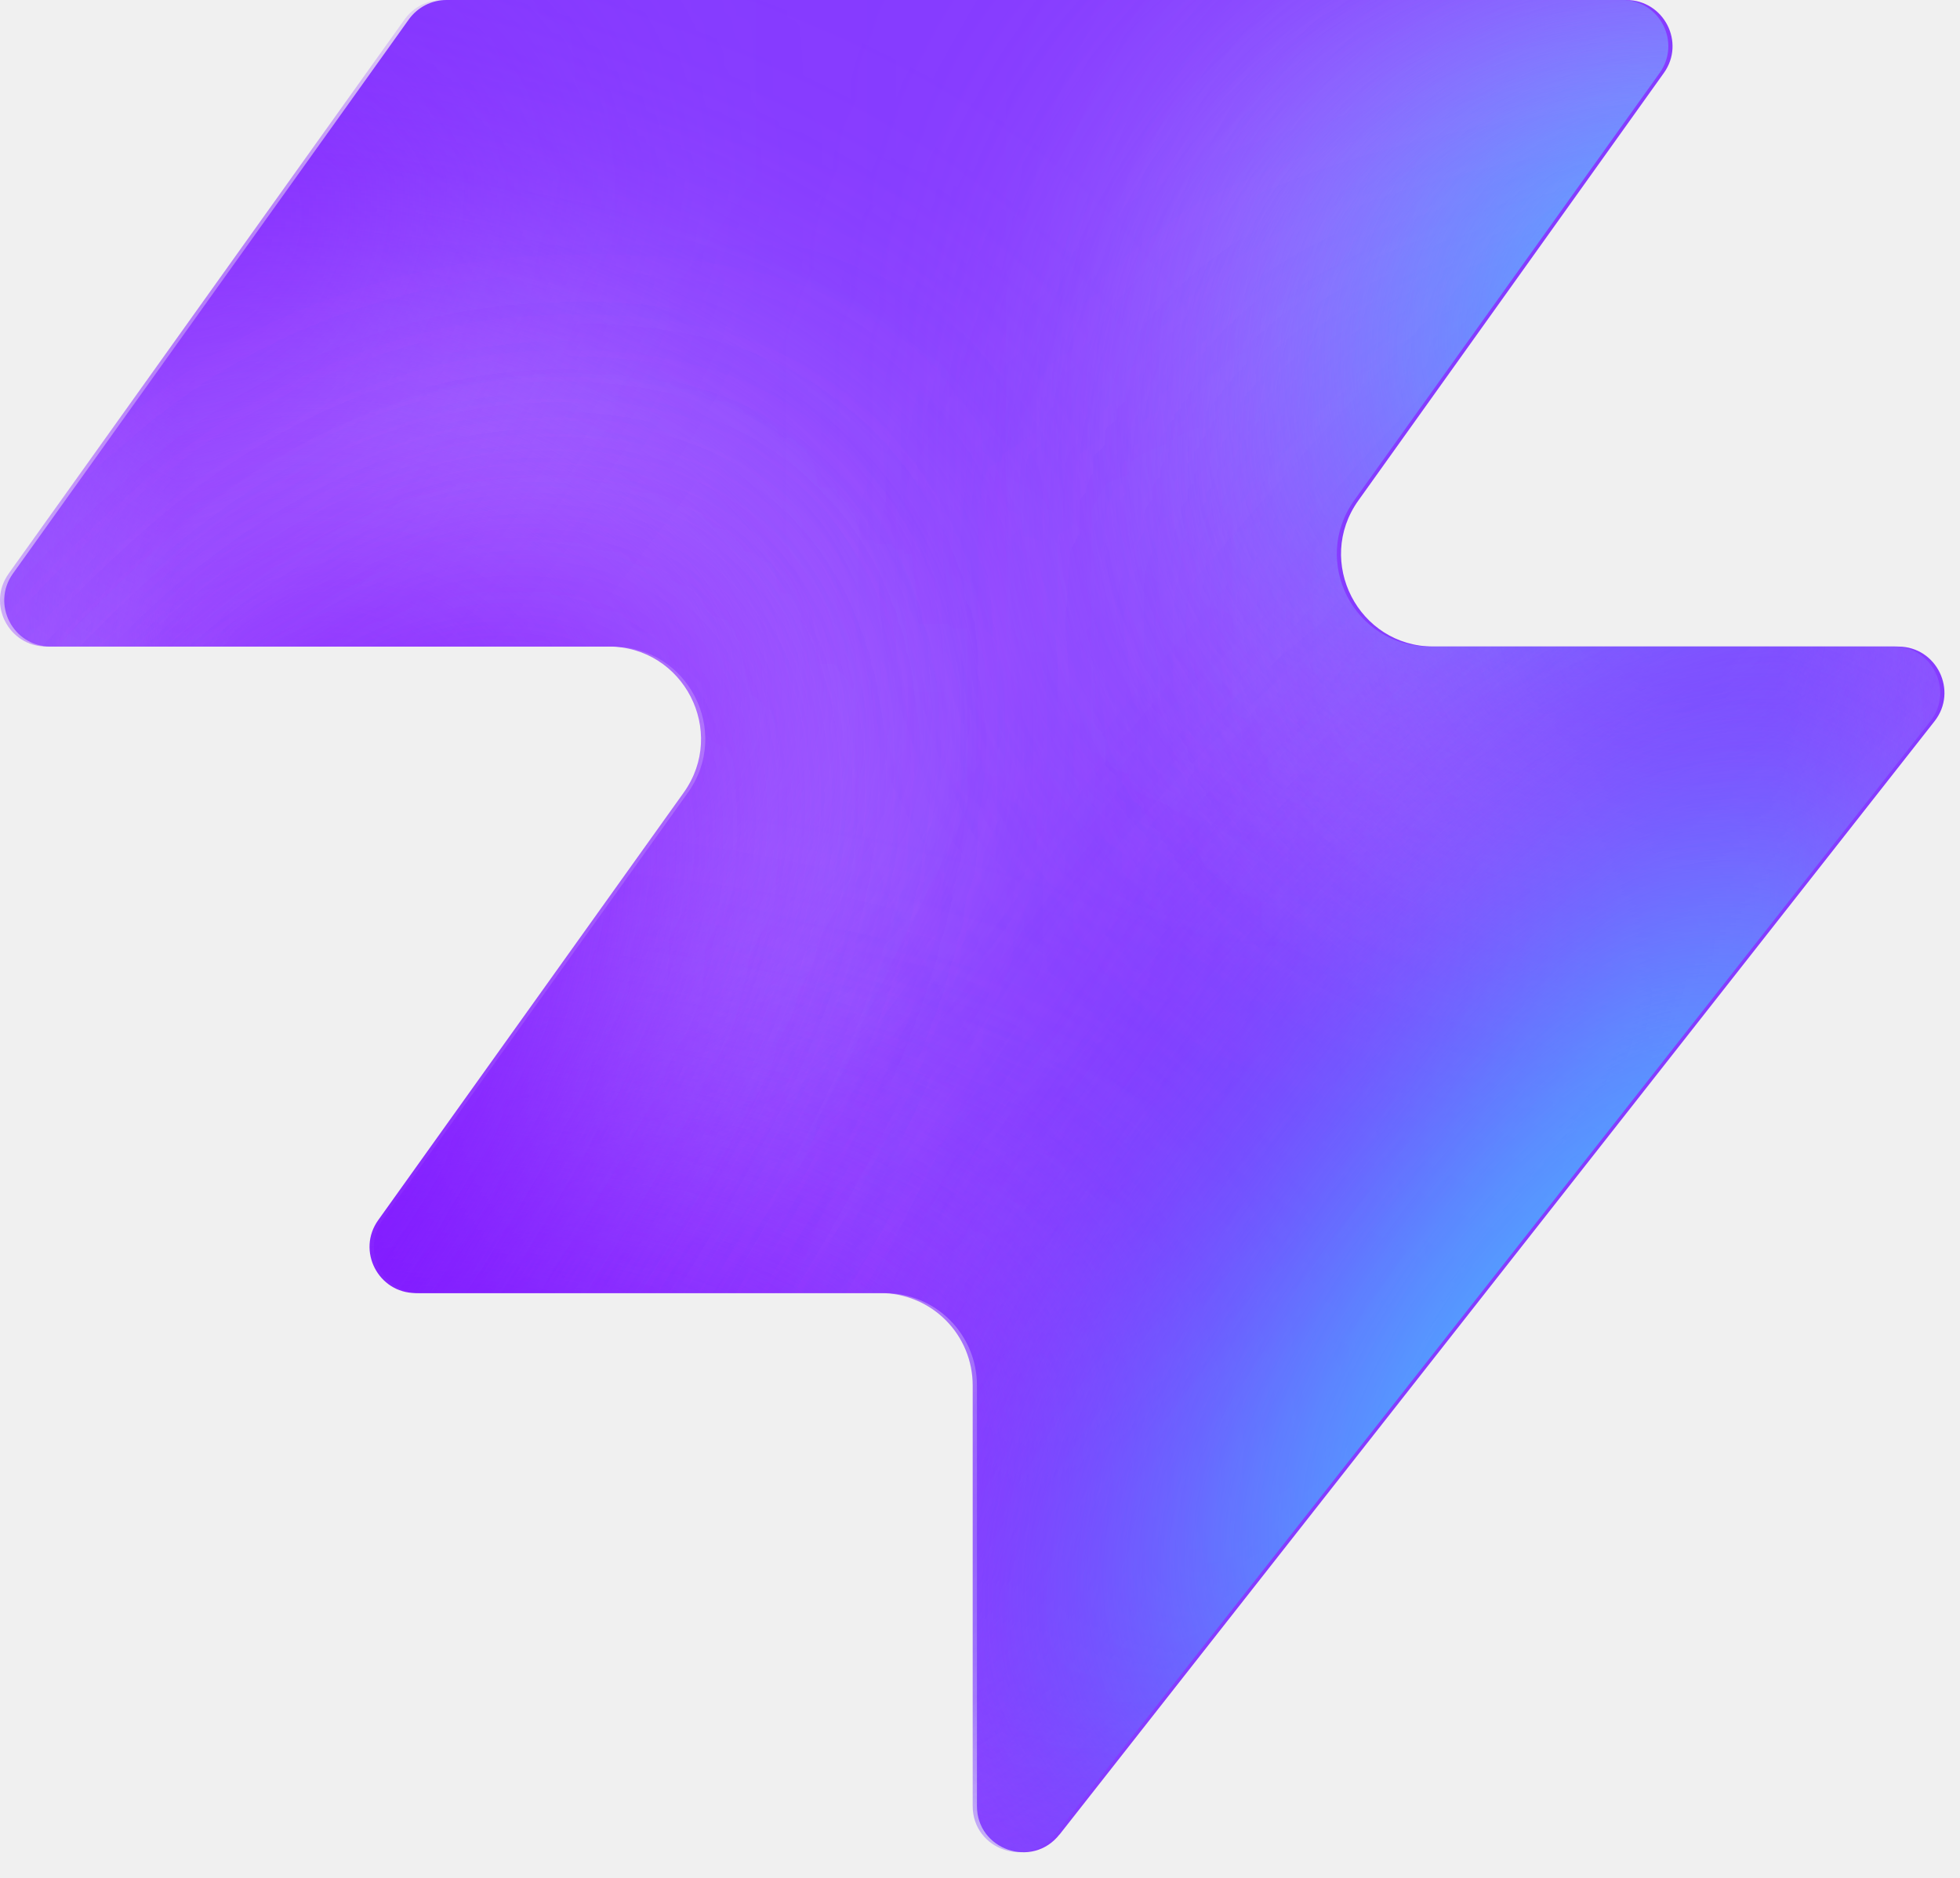
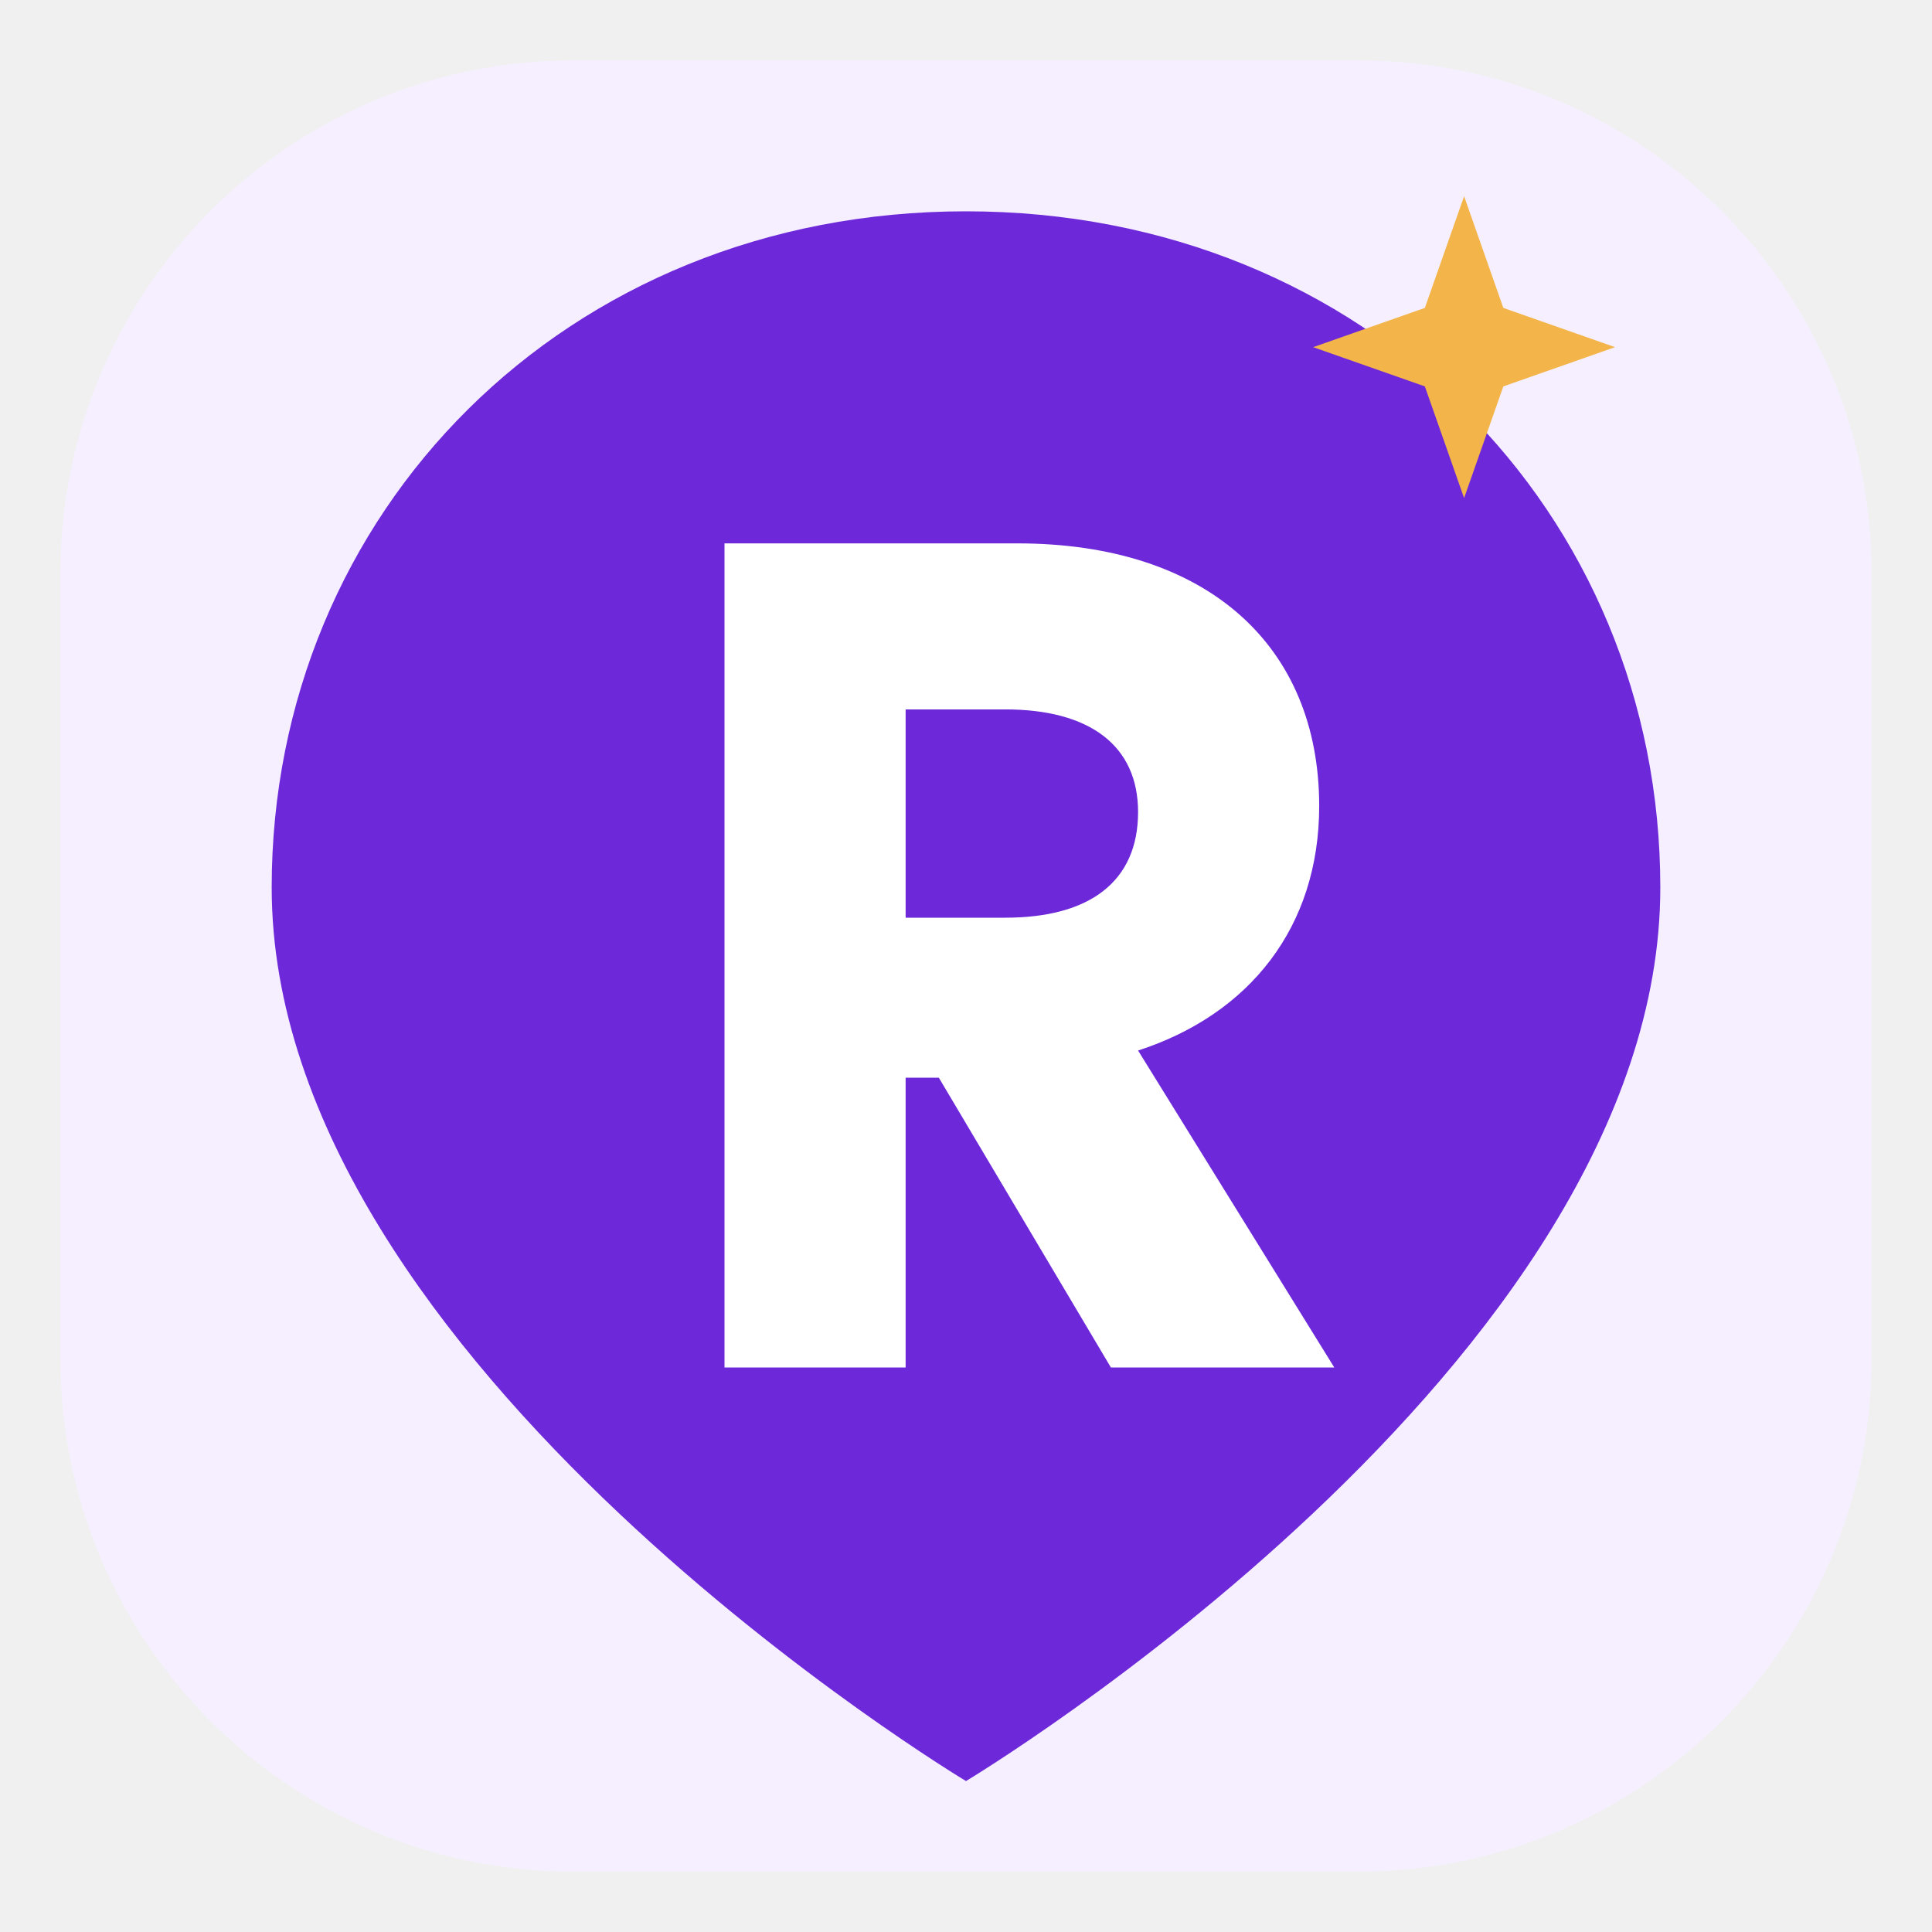
- <svg xmlns="http://www.w3.org/2000/svg" width="48" height="46" fill="none" viewBox="0 0 48 46">
-   <path fill="#863bff" d="M25.946 44.938c-.664.845-2.021.375-2.021-.698V33.937a2.26 2.26 0 0 0-2.262-2.262H10.287c-.92 0-1.456-1.04-.92-1.788l7.48-10.471c1.07-1.497 0-3.578-1.842-3.578H1.237c-.92 0-1.456-1.04-.92-1.788L10.013.474c.214-.297.556-.474.92-.474h28.894c.92 0 1.456 1.04.92 1.788l-7.48 10.471c-1.07 1.498 0 3.579 1.842 3.579h11.377c.943 0 1.473 1.088.89 1.83L25.947 44.94z" style="fill:#863bff;fill:color(display-p3 .525 .23 1);fill-opacity:1" />
-   <mask id="a" width="48" height="46" x="0" y="0" maskUnits="userSpaceOnUse" style="mask-type:alpha">
-     <path fill="#000" d="M25.842 44.938c-.664.844-2.021.375-2.021-.698V33.937a2.26 2.26 0 0 0-2.262-2.262H10.183c-.92 0-1.456-1.04-.92-1.788l7.48-10.471c1.07-1.498 0-3.579-1.842-3.579H1.133c-.92 0-1.456-1.04-.92-1.787L9.91.473c.214-.297.556-.474.92-.474h28.894c.92 0 1.456 1.04.92 1.788l-7.48 10.471c-1.07 1.498 0 3.578 1.842 3.578h11.377c.943 0 1.473 1.088.89 1.832L25.843 44.94z" style="fill:#000;fill-opacity:1" />
-   </mask>
-   <g mask="url(#a)">
-     <g filter="url(#b)">
-       <ellipse cx="5.508" cy="14.704" fill="#ede6ff" rx="5.508" ry="14.704" style="fill:#ede6ff;fill:color(display-p3 .927 .903 1);fill-opacity:1" transform="matrix(.00324 1 1 -.00324 -4.47 31.516)" />
-     </g>
-     <g filter="url(#c)">
-       <ellipse cx="10.399" cy="29.851" fill="#ede6ff" rx="10.399" ry="29.851" style="fill:#ede6ff;fill:color(display-p3 .927 .903 1);fill-opacity:1" transform="matrix(.00324 1 1 -.00324 -39.328 7.883)" />
-     </g>
-     <g filter="url(#d)">
-       <ellipse cx="5.508" cy="30.487" fill="#7e14ff" rx="5.508" ry="30.487" style="fill:#7e14ff;fill:color(display-p3 .492 .077 1);fill-opacity:1" transform="rotate(89.814 -25.913 -14.639)scale(1 -1)" />
-     </g>
-     <g filter="url(#e)">
-       <ellipse cx="5.508" cy="30.599" fill="#7e14ff" rx="5.508" ry="30.599" style="fill:#7e14ff;fill:color(display-p3 .492 .077 1);fill-opacity:1" transform="rotate(89.814 -32.644 -3.334)scale(1 -1)" />
-     </g>
-     <g filter="url(#f)">
-       <ellipse cx="5.508" cy="30.599" fill="#7e14ff" rx="5.508" ry="30.599" style="fill:#7e14ff;fill:color(display-p3 .492 .077 1);fill-opacity:1" transform="matrix(.00324 1 1 -.00324 -34.34 30.47)" />
-     </g>
-     <g filter="url(#g)">
-       <ellipse cx="14.072" cy="22.078" fill="#ede6ff" rx="14.072" ry="22.078" style="fill:#ede6ff;fill:color(display-p3 .927 .903 1);fill-opacity:1" transform="rotate(93.35 24.506 48.493)scale(-1 1)" />
-     </g>
-     <g filter="url(#h)">
-       <ellipse cx="3.47" cy="21.501" fill="#7e14ff" rx="3.47" ry="21.501" style="fill:#7e14ff;fill:color(display-p3 .492 .077 1);fill-opacity:1" transform="rotate(89.009 28.708 47.59)scale(-1 1)" />
-     </g>
-     <g filter="url(#i)">
-       <ellipse cx="3.47" cy="21.501" fill="#7e14ff" rx="3.47" ry="21.501" style="fill:#7e14ff;fill:color(display-p3 .492 .077 1);fill-opacity:1" transform="rotate(89.009 28.708 47.59)scale(-1 1)" />
-     </g>
-     <g filter="url(#j)">
-       <ellipse cx=".387" cy="8.972" fill="#7e14ff" rx="4.407" ry="29.108" style="fill:#7e14ff;fill:color(display-p3 .492 .077 1);fill-opacity:1" transform="rotate(39.51 .387 8.972)" />
-     </g>
-     <g filter="url(#k)">
-       <ellipse cx="47.523" cy="-6.092" fill="#7e14ff" rx="4.407" ry="29.108" style="fill:#7e14ff;fill:color(display-p3 .492 .077 1);fill-opacity:1" transform="rotate(37.892 47.523 -6.092)" />
-     </g>
-     <g filter="url(#l)">
-       <ellipse cx="41.412" cy="6.333" fill="#47bfff" rx="5.971" ry="9.665" style="fill:#47bfff;fill:color(display-p3 .28 .748 1);fill-opacity:1" transform="rotate(37.892 41.412 6.333)" />
-     </g>
-     <g filter="url(#m)">
-       <ellipse cx="-1.879" cy="38.332" fill="#7e14ff" rx="4.407" ry="29.108" style="fill:#7e14ff;fill:color(display-p3 .492 .077 1);fill-opacity:1" transform="rotate(37.892 -1.88 38.332)" />
-     </g>
-     <g filter="url(#n)">
-       <ellipse cx="-1.879" cy="38.332" fill="#7e14ff" rx="4.407" ry="29.108" style="fill:#7e14ff;fill:color(display-p3 .492 .077 1);fill-opacity:1" transform="rotate(37.892 -1.88 38.332)" />
-     </g>
-     <g filter="url(#o)">
-       <ellipse cx="35.651" cy="29.907" fill="#7e14ff" rx="4.407" ry="29.108" style="fill:#7e14ff;fill:color(display-p3 .492 .077 1);fill-opacity:1" transform="rotate(37.892 35.651 29.907)" />
-     </g>
-     <g filter="url(#p)">
-       <ellipse cx="38.418" cy="32.4" fill="#47bfff" rx="5.971" ry="15.297" style="fill:#47bfff;fill:color(display-p3 .28 .748 1);fill-opacity:1" transform="rotate(37.892 38.418 32.4)" />
-     </g>
-   </g>
-   <defs>
-     <filter id="b" width="60.045" height="41.654" x="-19.77" y="16.149" color-interpolation-filters="sRGB" filterUnits="userSpaceOnUse">
-       <feFlood flood-opacity="0" result="BackgroundImageFix" />
-       <feBlend in="SourceGraphic" in2="BackgroundImageFix" result="shape" />
-       <feGaussianBlur result="effect1_foregroundBlur_2002_17158" stdDeviation="7.659" />
-     </filter>
-     <filter id="c" width="90.34" height="51.437" x="-54.613" y="-7.533" color-interpolation-filters="sRGB" filterUnits="userSpaceOnUse">
-       <feFlood flood-opacity="0" result="BackgroundImageFix" />
-       <feBlend in="SourceGraphic" in2="BackgroundImageFix" result="shape" />
-       <feGaussianBlur result="effect1_foregroundBlur_2002_17158" stdDeviation="7.659" />
-     </filter>
-     <filter id="d" width="79.355" height="29.4" x="-49.64" y="2.03" color-interpolation-filters="sRGB" filterUnits="userSpaceOnUse">
-       <feFlood flood-opacity="0" result="BackgroundImageFix" />
-       <feBlend in="SourceGraphic" in2="BackgroundImageFix" result="shape" />
-       <feGaussianBlur result="effect1_foregroundBlur_2002_17158" stdDeviation="4.596" />
-     </filter>
-     <filter id="e" width="79.579" height="29.4" x="-45.045" y="20.029" color-interpolation-filters="sRGB" filterUnits="userSpaceOnUse">
-       <feFlood flood-opacity="0" result="BackgroundImageFix" />
-       <feBlend in="SourceGraphic" in2="BackgroundImageFix" result="shape" />
-       <feGaussianBlur result="effect1_foregroundBlur_2002_17158" stdDeviation="4.596" />
-     </filter>
-     <filter id="f" width="79.579" height="29.4" x="-43.513" y="21.178" color-interpolation-filters="sRGB" filterUnits="userSpaceOnUse">
-       <feFlood flood-opacity="0" result="BackgroundImageFix" />
-       <feBlend in="SourceGraphic" in2="BackgroundImageFix" result="shape" />
-       <feGaussianBlur result="effect1_foregroundBlur_2002_17158" stdDeviation="4.596" />
-     </filter>
-     <filter id="g" width="74.749" height="58.852" x="15.756" y="-17.901" color-interpolation-filters="sRGB" filterUnits="userSpaceOnUse">
-       <feFlood flood-opacity="0" result="BackgroundImageFix" />
-       <feBlend in="SourceGraphic" in2="BackgroundImageFix" result="shape" />
-       <feGaussianBlur result="effect1_foregroundBlur_2002_17158" stdDeviation="7.659" />
-     </filter>
-     <filter id="h" width="61.377" height="25.362" x="23.548" y="2.284" color-interpolation-filters="sRGB" filterUnits="userSpaceOnUse">
-       <feFlood flood-opacity="0" result="BackgroundImageFix" />
-       <feBlend in="SourceGraphic" in2="BackgroundImageFix" result="shape" />
-       <feGaussianBlur result="effect1_foregroundBlur_2002_17158" stdDeviation="4.596" />
-     </filter>
-     <filter id="i" width="61.377" height="25.362" x="23.548" y="2.284" color-interpolation-filters="sRGB" filterUnits="userSpaceOnUse">
-       <feFlood flood-opacity="0" result="BackgroundImageFix" />
-       <feBlend in="SourceGraphic" in2="BackgroundImageFix" result="shape" />
-       <feGaussianBlur result="effect1_foregroundBlur_2002_17158" stdDeviation="4.596" />
-     </filter>
-     <filter id="j" width="56.045" height="63.649" x="-27.636" y="-22.853" color-interpolation-filters="sRGB" filterUnits="userSpaceOnUse">
-       <feFlood flood-opacity="0" result="BackgroundImageFix" />
-       <feBlend in="SourceGraphic" in2="BackgroundImageFix" result="shape" />
-       <feGaussianBlur result="effect1_foregroundBlur_2002_17158" stdDeviation="4.596" />
-     </filter>
-     <filter id="k" width="54.814" height="64.646" x="20.116" y="-38.415" color-interpolation-filters="sRGB" filterUnits="userSpaceOnUse">
-       <feFlood flood-opacity="0" result="BackgroundImageFix" />
-       <feBlend in="SourceGraphic" in2="BackgroundImageFix" result="shape" />
-       <feGaussianBlur result="effect1_foregroundBlur_2002_17158" stdDeviation="4.596" />
-     </filter>
-     <filter id="l" width="33.541" height="35.313" x="24.641" y="-11.323" color-interpolation-filters="sRGB" filterUnits="userSpaceOnUse">
-       <feFlood flood-opacity="0" result="BackgroundImageFix" />
-       <feBlend in="SourceGraphic" in2="BackgroundImageFix" result="shape" />
-       <feGaussianBlur result="effect1_foregroundBlur_2002_17158" stdDeviation="4.596" />
-     </filter>
-     <filter id="m" width="54.814" height="64.646" x="-29.286" y="6.009" color-interpolation-filters="sRGB" filterUnits="userSpaceOnUse">
-       <feFlood flood-opacity="0" result="BackgroundImageFix" />
-       <feBlend in="SourceGraphic" in2="BackgroundImageFix" result="shape" />
-       <feGaussianBlur result="effect1_foregroundBlur_2002_17158" stdDeviation="4.596" />
-     </filter>
-     <filter id="n" width="54.814" height="64.646" x="-29.286" y="6.009" color-interpolation-filters="sRGB" filterUnits="userSpaceOnUse">
-       <feFlood flood-opacity="0" result="BackgroundImageFix" />
-       <feBlend in="SourceGraphic" in2="BackgroundImageFix" result="shape" />
-       <feGaussianBlur result="effect1_foregroundBlur_2002_17158" stdDeviation="4.596" />
-     </filter>
-     <filter id="o" width="54.814" height="64.646" x="8.244" y="-2.416" color-interpolation-filters="sRGB" filterUnits="userSpaceOnUse">
-       <feFlood flood-opacity="0" result="BackgroundImageFix" />
-       <feBlend in="SourceGraphic" in2="BackgroundImageFix" result="shape" />
-       <feGaussianBlur result="effect1_foregroundBlur_2002_17158" stdDeviation="4.596" />
-     </filter>
-     <filter id="p" width="39.409" height="43.623" x="18.713" y="10.588" color-interpolation-filters="sRGB" filterUnits="userSpaceOnUse">
-       <feFlood flood-opacity="0" result="BackgroundImageFix" />
-       <feBlend in="SourceGraphic" in2="BackgroundImageFix" result="shape" />
-       <feGaussianBlur result="effect1_foregroundBlur_2002_17158" stdDeviation="4.596" />
-     </filter>
-   </defs>
+ <svg xmlns="http://www.w3.org/2000/svg" viewBox="0 0 64 64" role="img" aria-label="리이나의 R을 담은 지도 핀">
+   <rect x="2" y="2" width="60" height="60" rx="17" fill="#f6efff" />
+   <path d="M32 7c-13.3 0-23 10-23 22.4C9 45.2 32 59 32 59s23-13.8 23-29.6C55 17 45.3 7 32 7Z" fill="#6d28d9" />
+   <path d="M24 18h9.7c6.3 0 10 3.4 10 8.7 0 4-2.3 6.9-6 8.1l6.5 10.5h-7.4l-5.7-9.6H30v9.6h-6V18Zm6 5.5v6.9h3.3c2.8 0 4.4-1.2 4.4-3.5 0-2.2-1.6-3.4-4.4-3.4H30Z" fill="#fff" />
+   <path d="m48.5 6.5 1.3 3.7 3.7 1.3-3.7 1.3-1.3 3.7-1.3-3.7-3.7-1.3 3.7-1.3 1.3-3.7Z" fill="#f3b54a" />
</svg>
